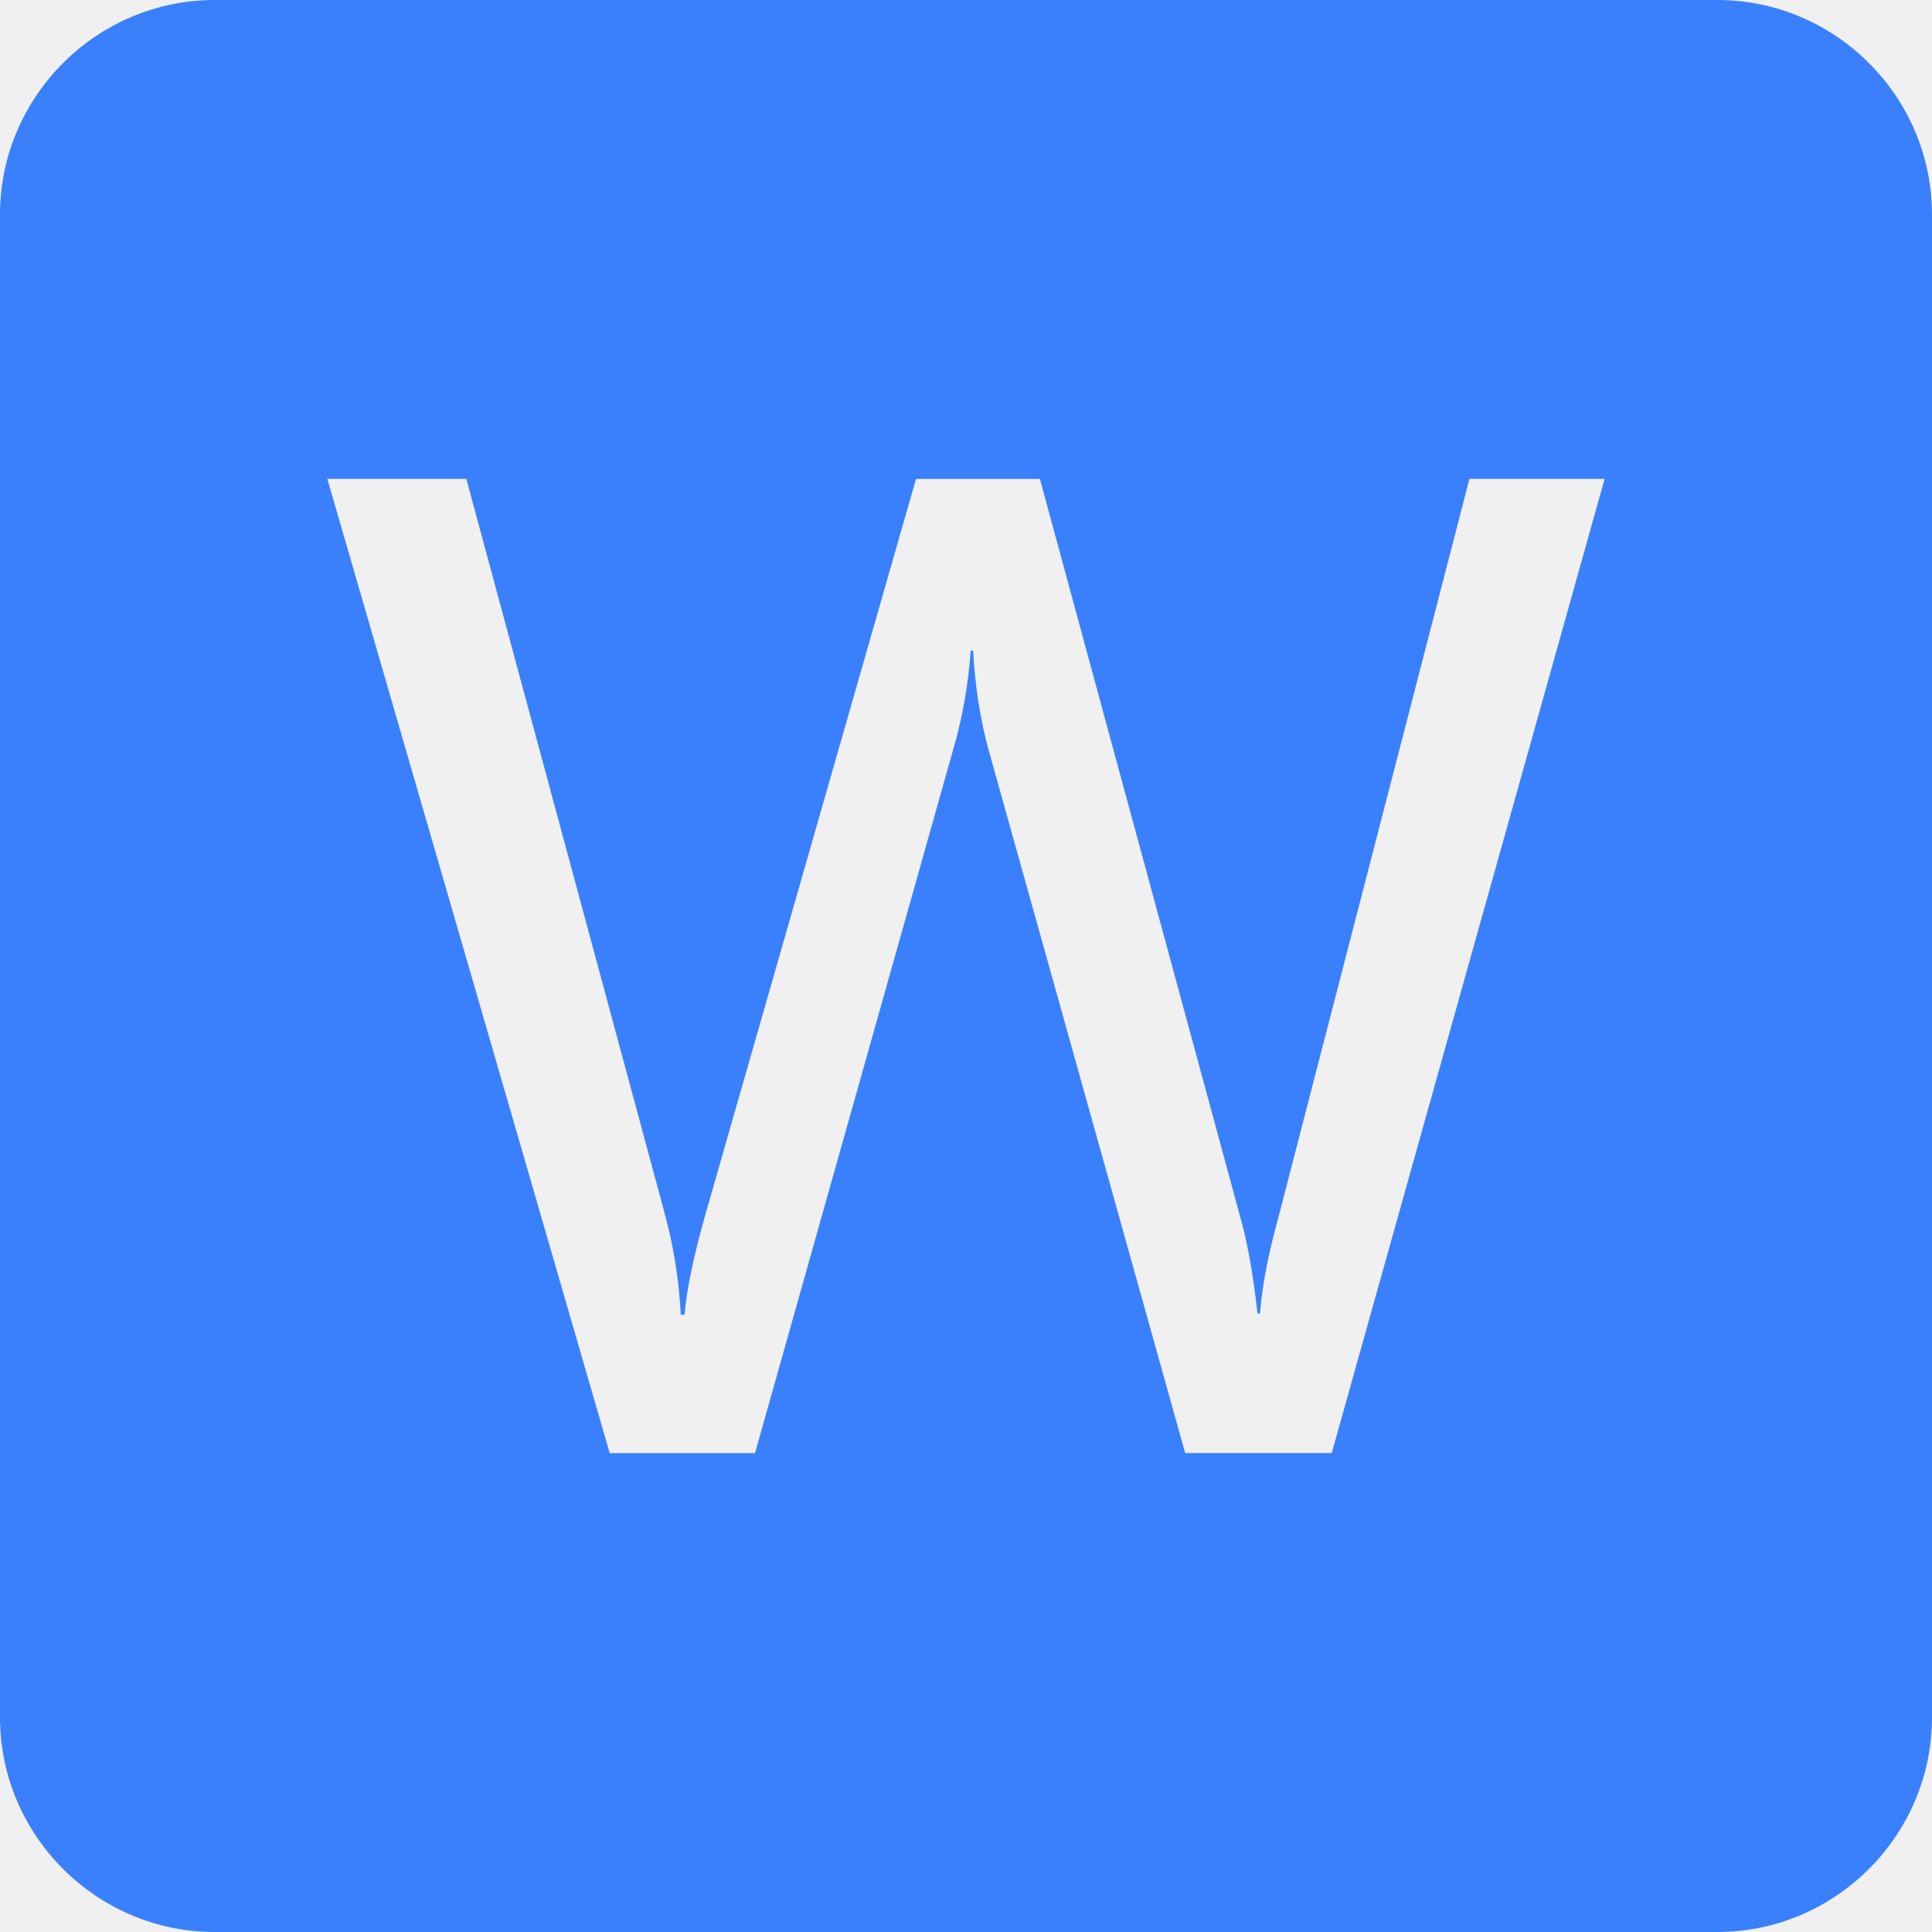
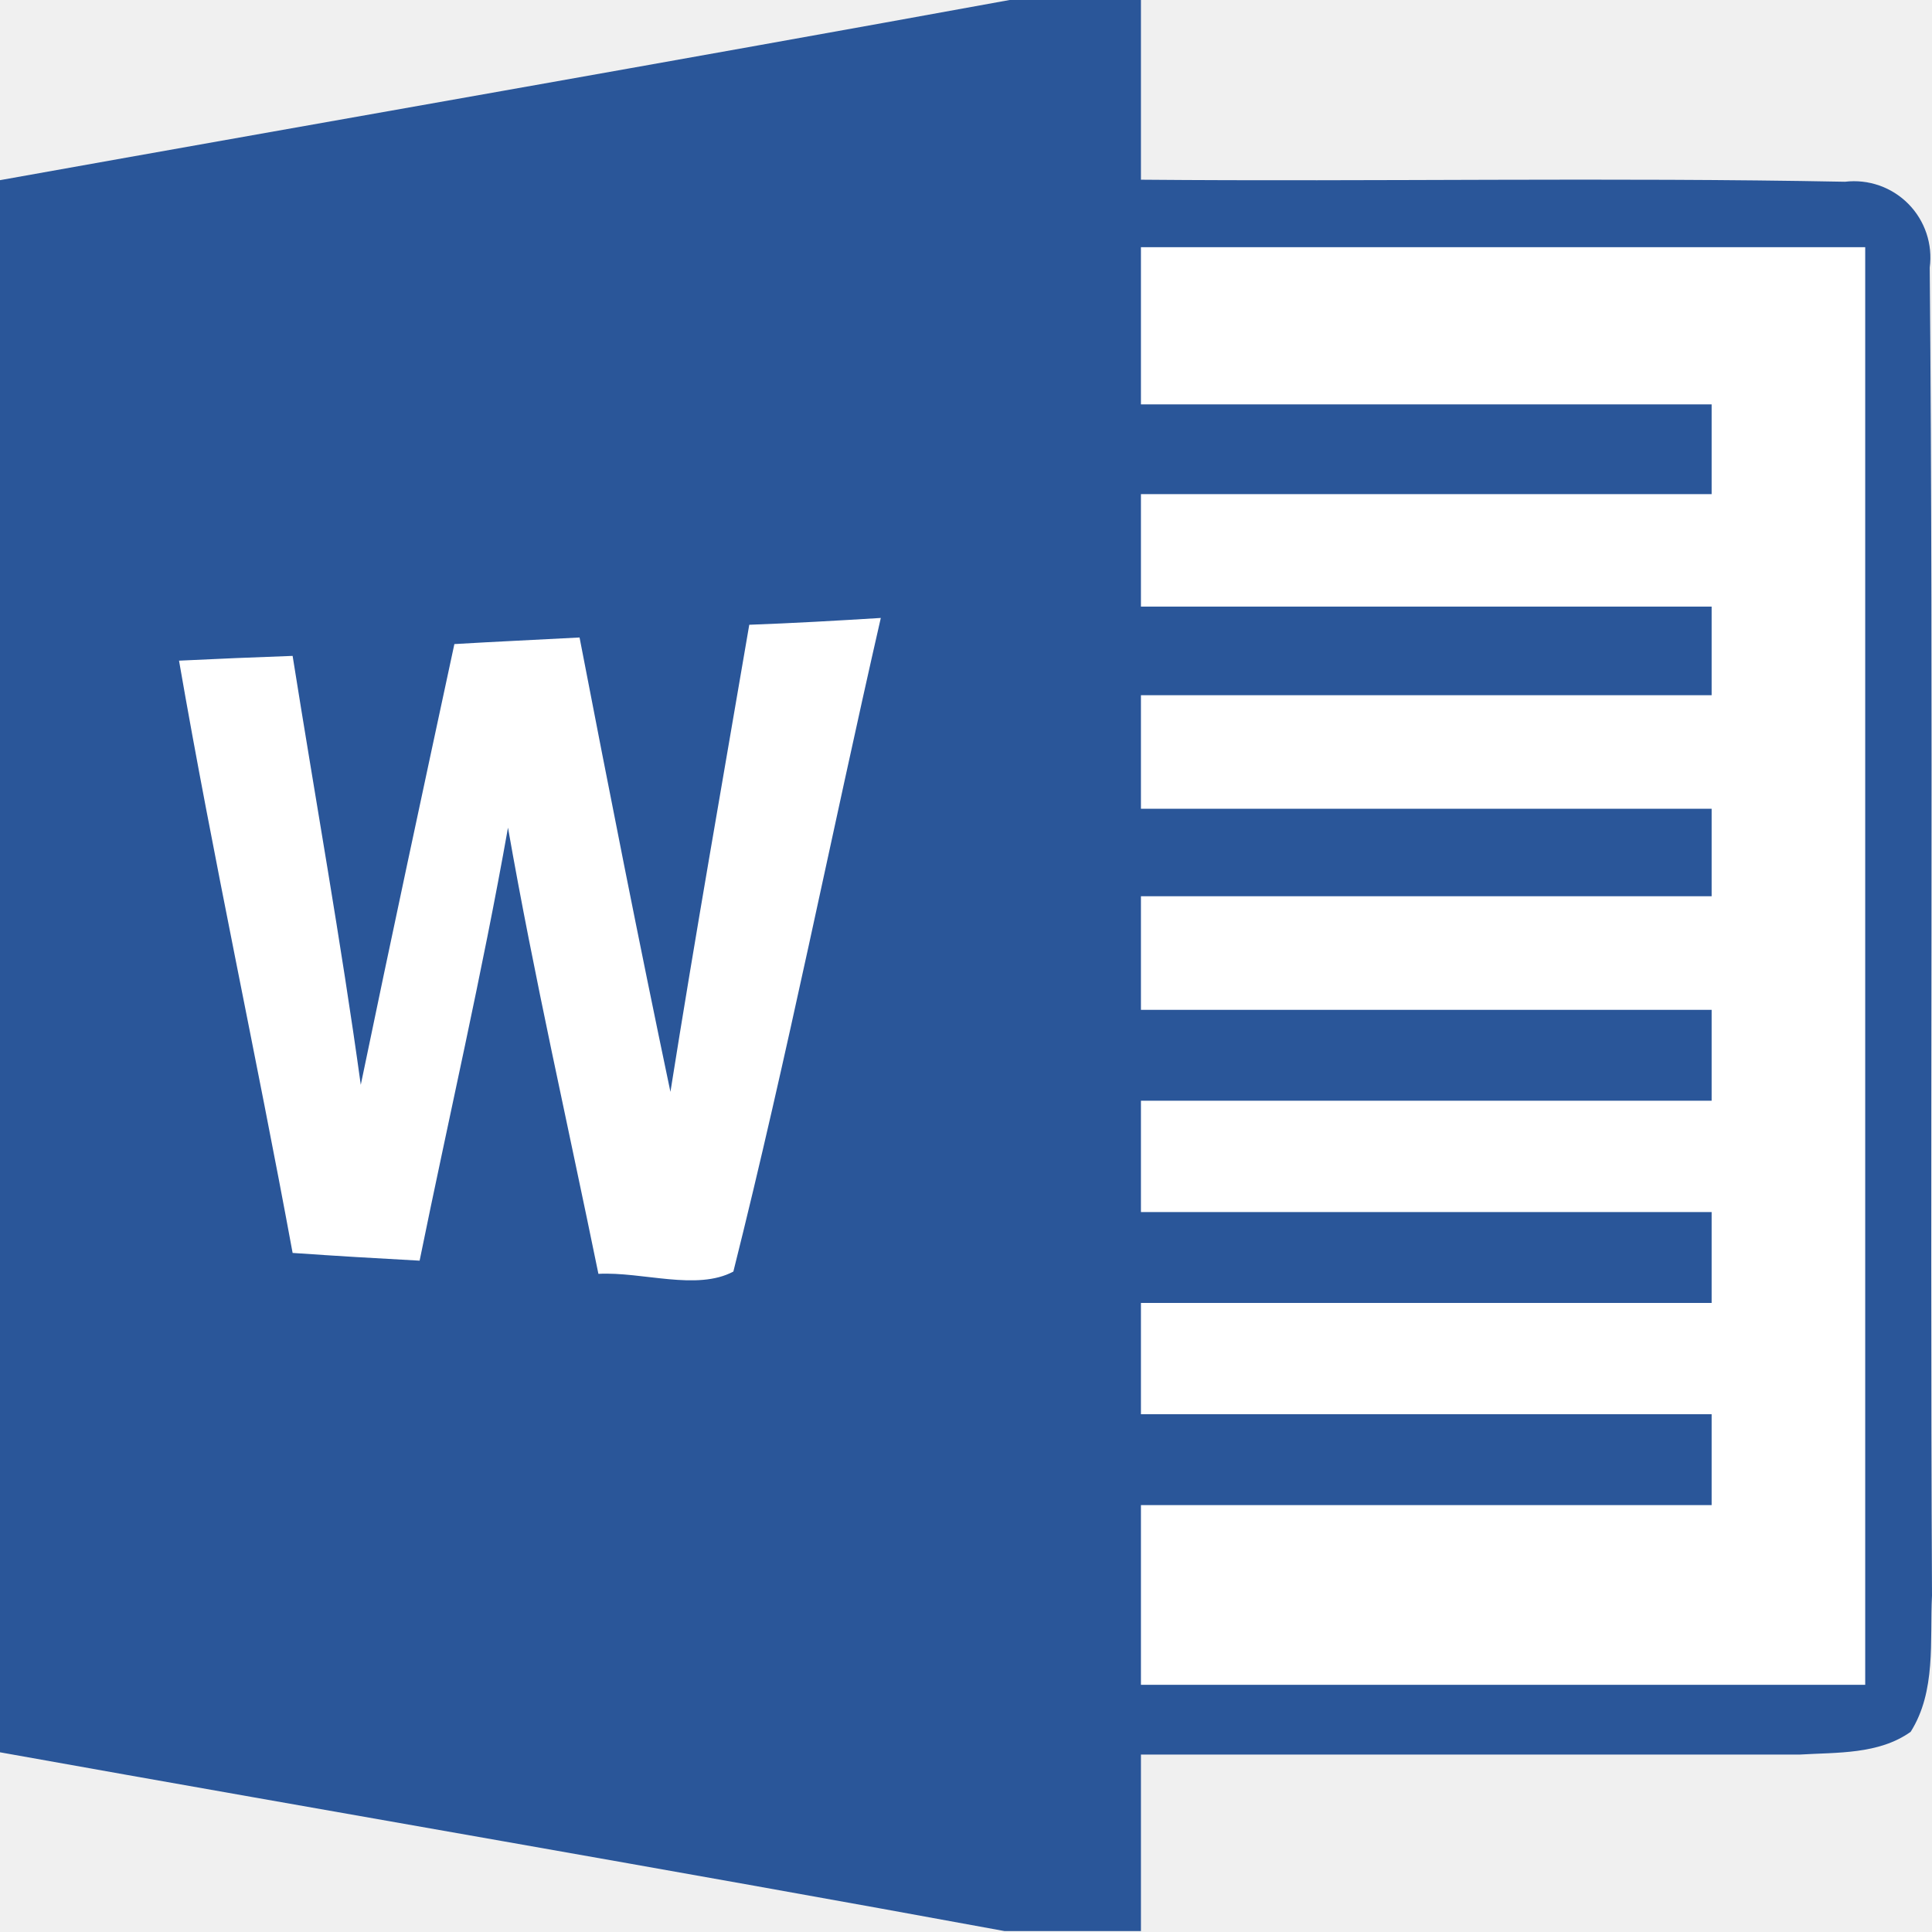
- <svg xmlns="http://www.w3.org/2000/svg" t="1525963933879" class="icon" style="" viewBox="0 0 1024 1024" version="1.1" p-id="1203" width="200" height="200">
+ <svg xmlns="http://www.w3.org/2000/svg" t="1526887542042" class="icon" style="" viewBox="0 0 1024 1024" version="1.1" p-id="813" width="200" height="200">
  <defs>
    <style type="text/css" />
  </defs>
-   <path d="M910.234 1024H113.766C51.2 1024 0 972.8 0 910.234V113.766C0 51.2 51.2 0 113.766 0h796.467C972.8 0 1024 51.2 1024 113.766v796.467C1024 972.8 972.8 1024 910.234 1024zM850.509 253.824h-71.68l-101.325 391.68c-5.35 19.328-8.576 36.224-9.677 50.688h-1.331c-2.227-20.019-5.094-36.454-8.653-49.382L551.168 253.85h-65.664L373.837 643.84c-6.246 21.99-9.882 39.654-11.008 52.992h-1.997a254.976 254.976 0 0 0-8.346-52.992L247.168 253.824H173.491l149.683 516.352h77.005l104.96-372.659a249.011 249.011 0 0 0 9.344-52.685h1.331c0.922 18.662 3.686 36.429 8.346 53.325l104.013 371.994h77.67l144.64-516.326z" fill="#3A80FC" p-id="1204" />
+   <path d="M535.119 0h69.599v95.247C729.227 96.331 853.614 93.923 977.881 96.331a40.459 40.459 0 0 1 44.914 45.516c2.047 234.566 0 469.614 1.204 703.819-1.204 24.083 2.288 50.694-11.319 72.248-16.978 12.041-38.894 10.837-58.762 12.041h-349.2V1023.518h-72.248C354.98 990.886 177.49 960.542 0 928.753V95.488C178.333 63.579 356.786 32.512 535.119 0z" fill="#2A5699" p-id="814" />
+   <path d="M604.719 131.01H988.598v761.979H604.719v-95.247h302.48v-48.166H604.719v-59.003h302.48v-48.166H604.719v-59.003h302.48v-48.166H604.719v-60.207h302.48V428.674H604.719v-60.207h302.48v-46.961H604.719v-59.605h302.48V214.337H604.719zM240.828 341.373c22.156-1.325 44.192-2.288 66.348-3.492 15.533 80.436 31.308 160.632 48.166 240.828 13.125-82.724 27.695-165.087 41.784-247.571 23.24-0.843 46.48-2.167 69.72-3.612-26.371 115.357-49.37 231.797-78.149 346.431-19.387 10.356-48.166 0-71.526 1.204C301.035 596.169 283.093 517.78 269.246 438.668c-13.607 76.944-31.308 153.167-46.841 229.509-22.397-1.204-44.794-2.529-67.311-4.094-19.266-104.76-42.024-208.918-60.207-313.919 19.868-0.963 39.857-1.806 60.207-2.529 12.041 75.861 25.648 151.36 36.124 227.341 16.135-77.908 32.873-155.695 49.611-233.603z" fill="#FFFFFF" p-id="815" />
</svg>
